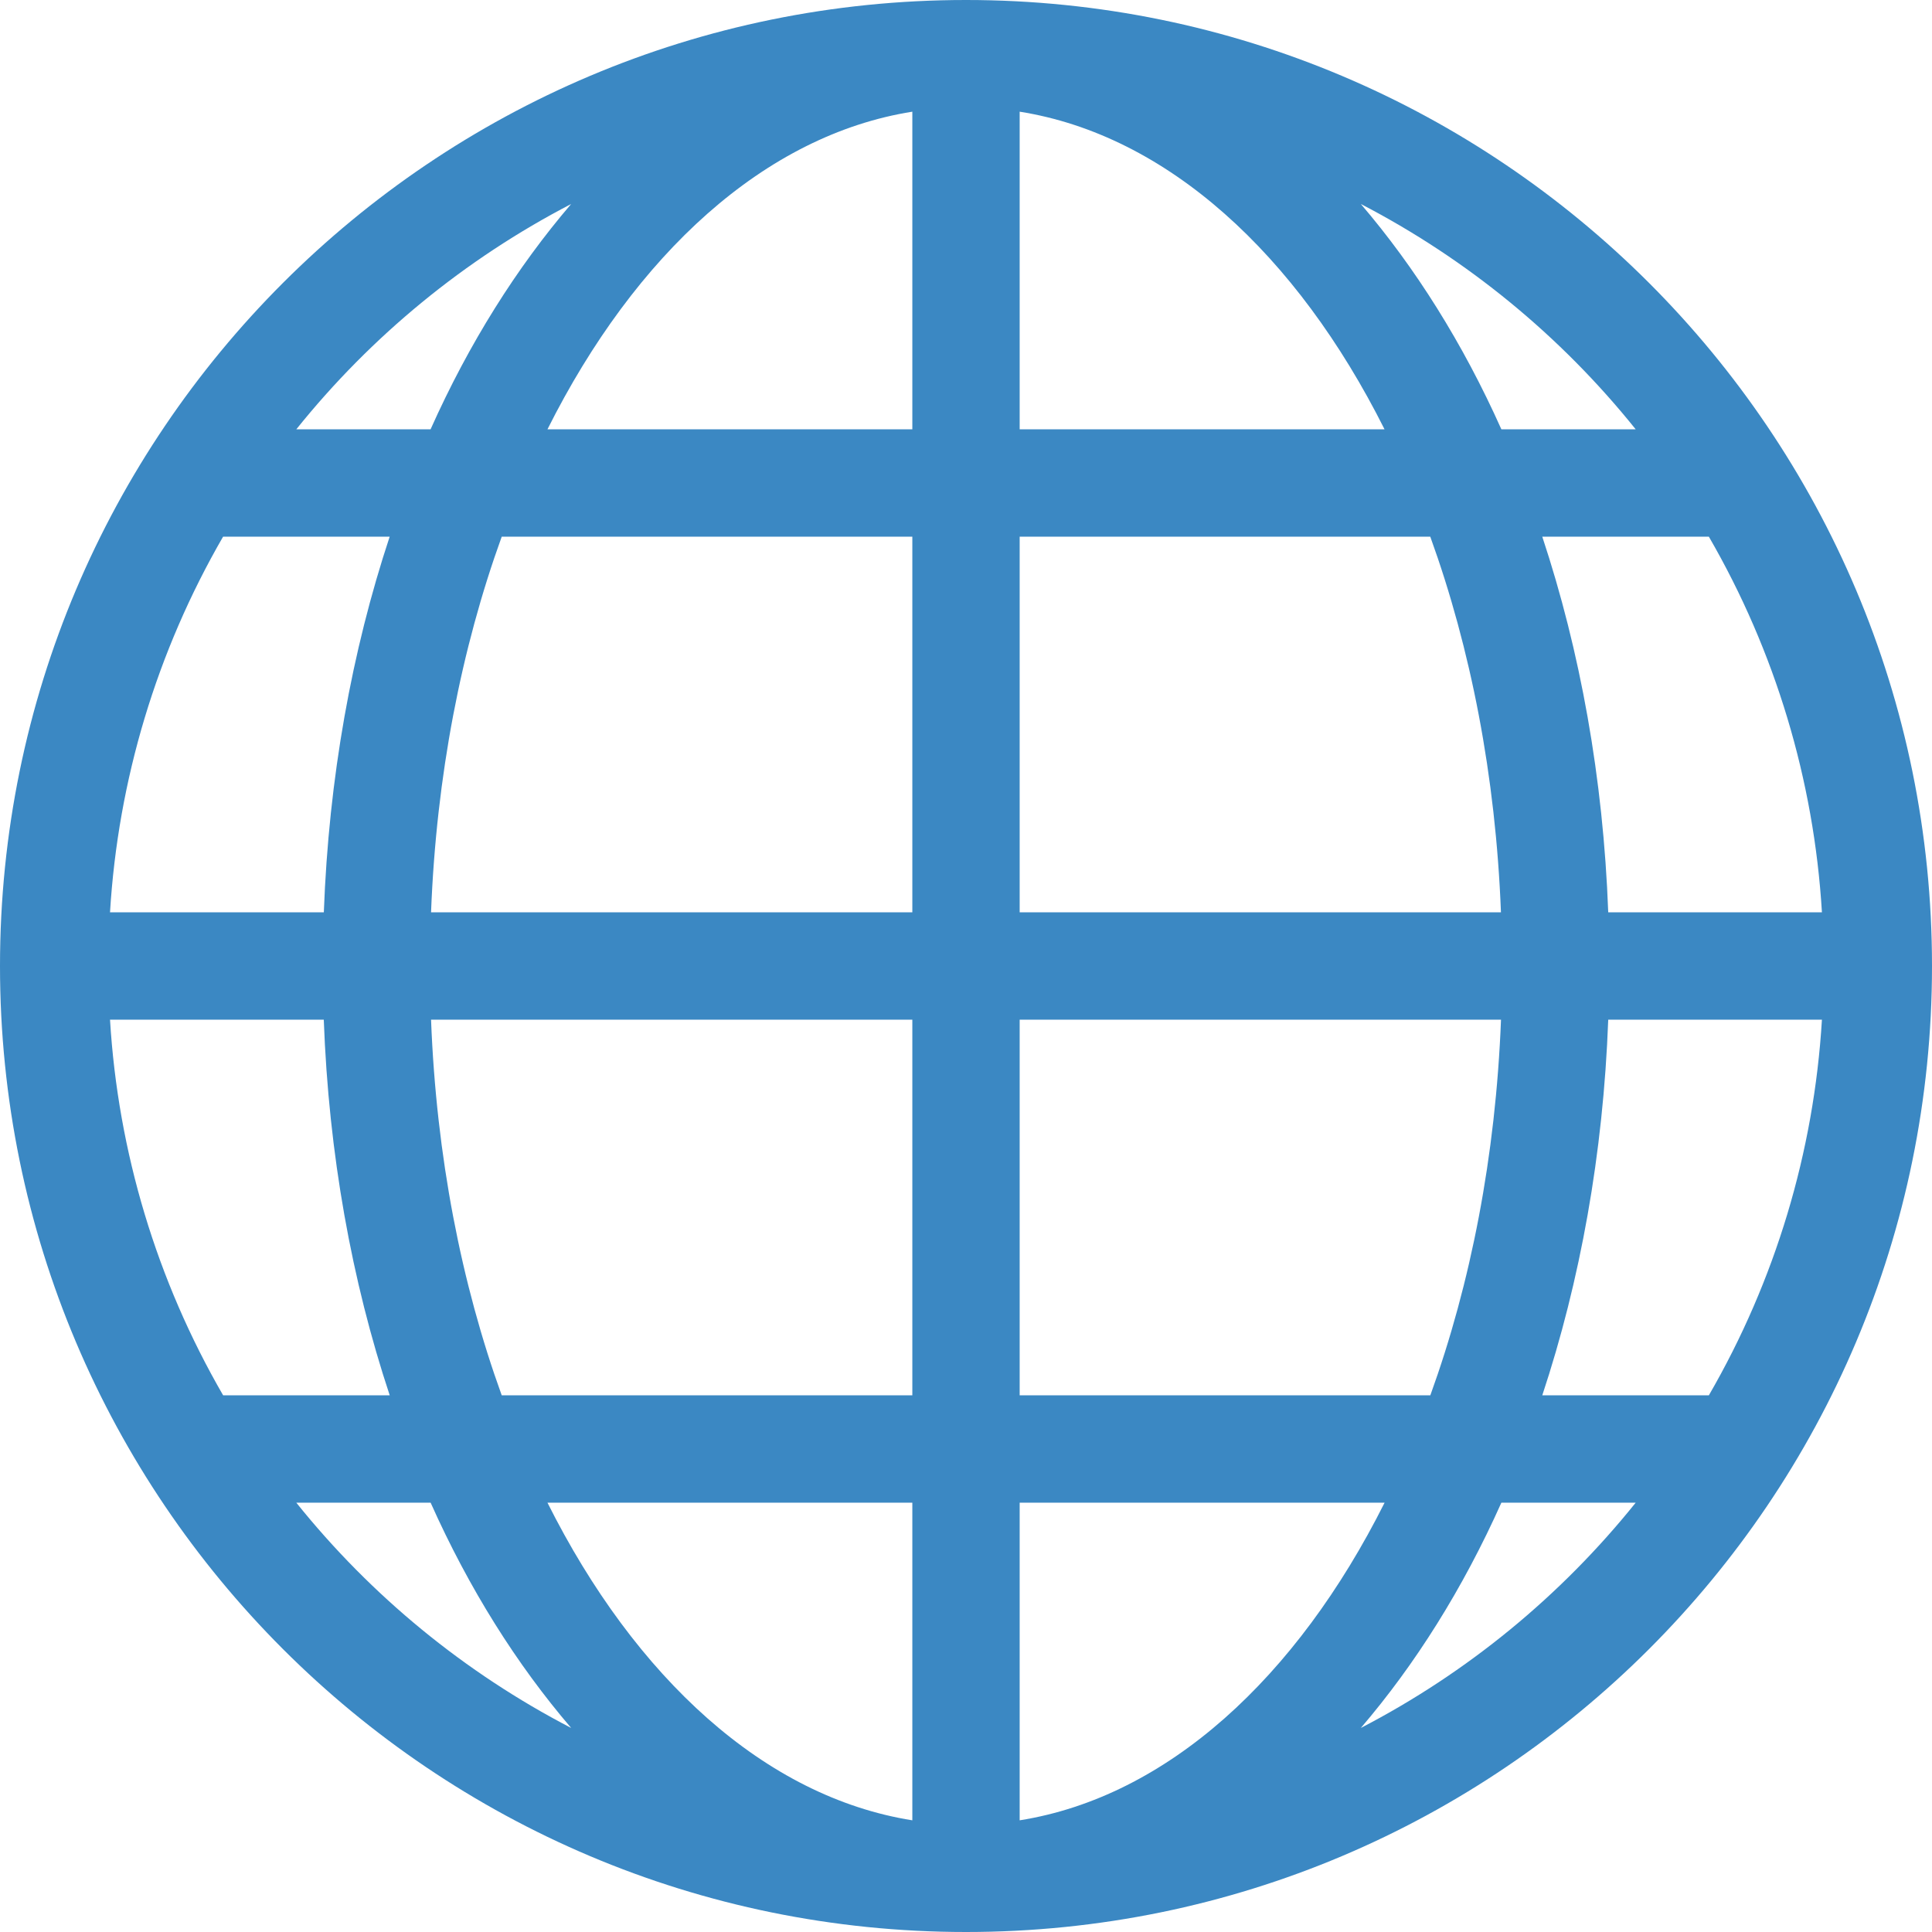
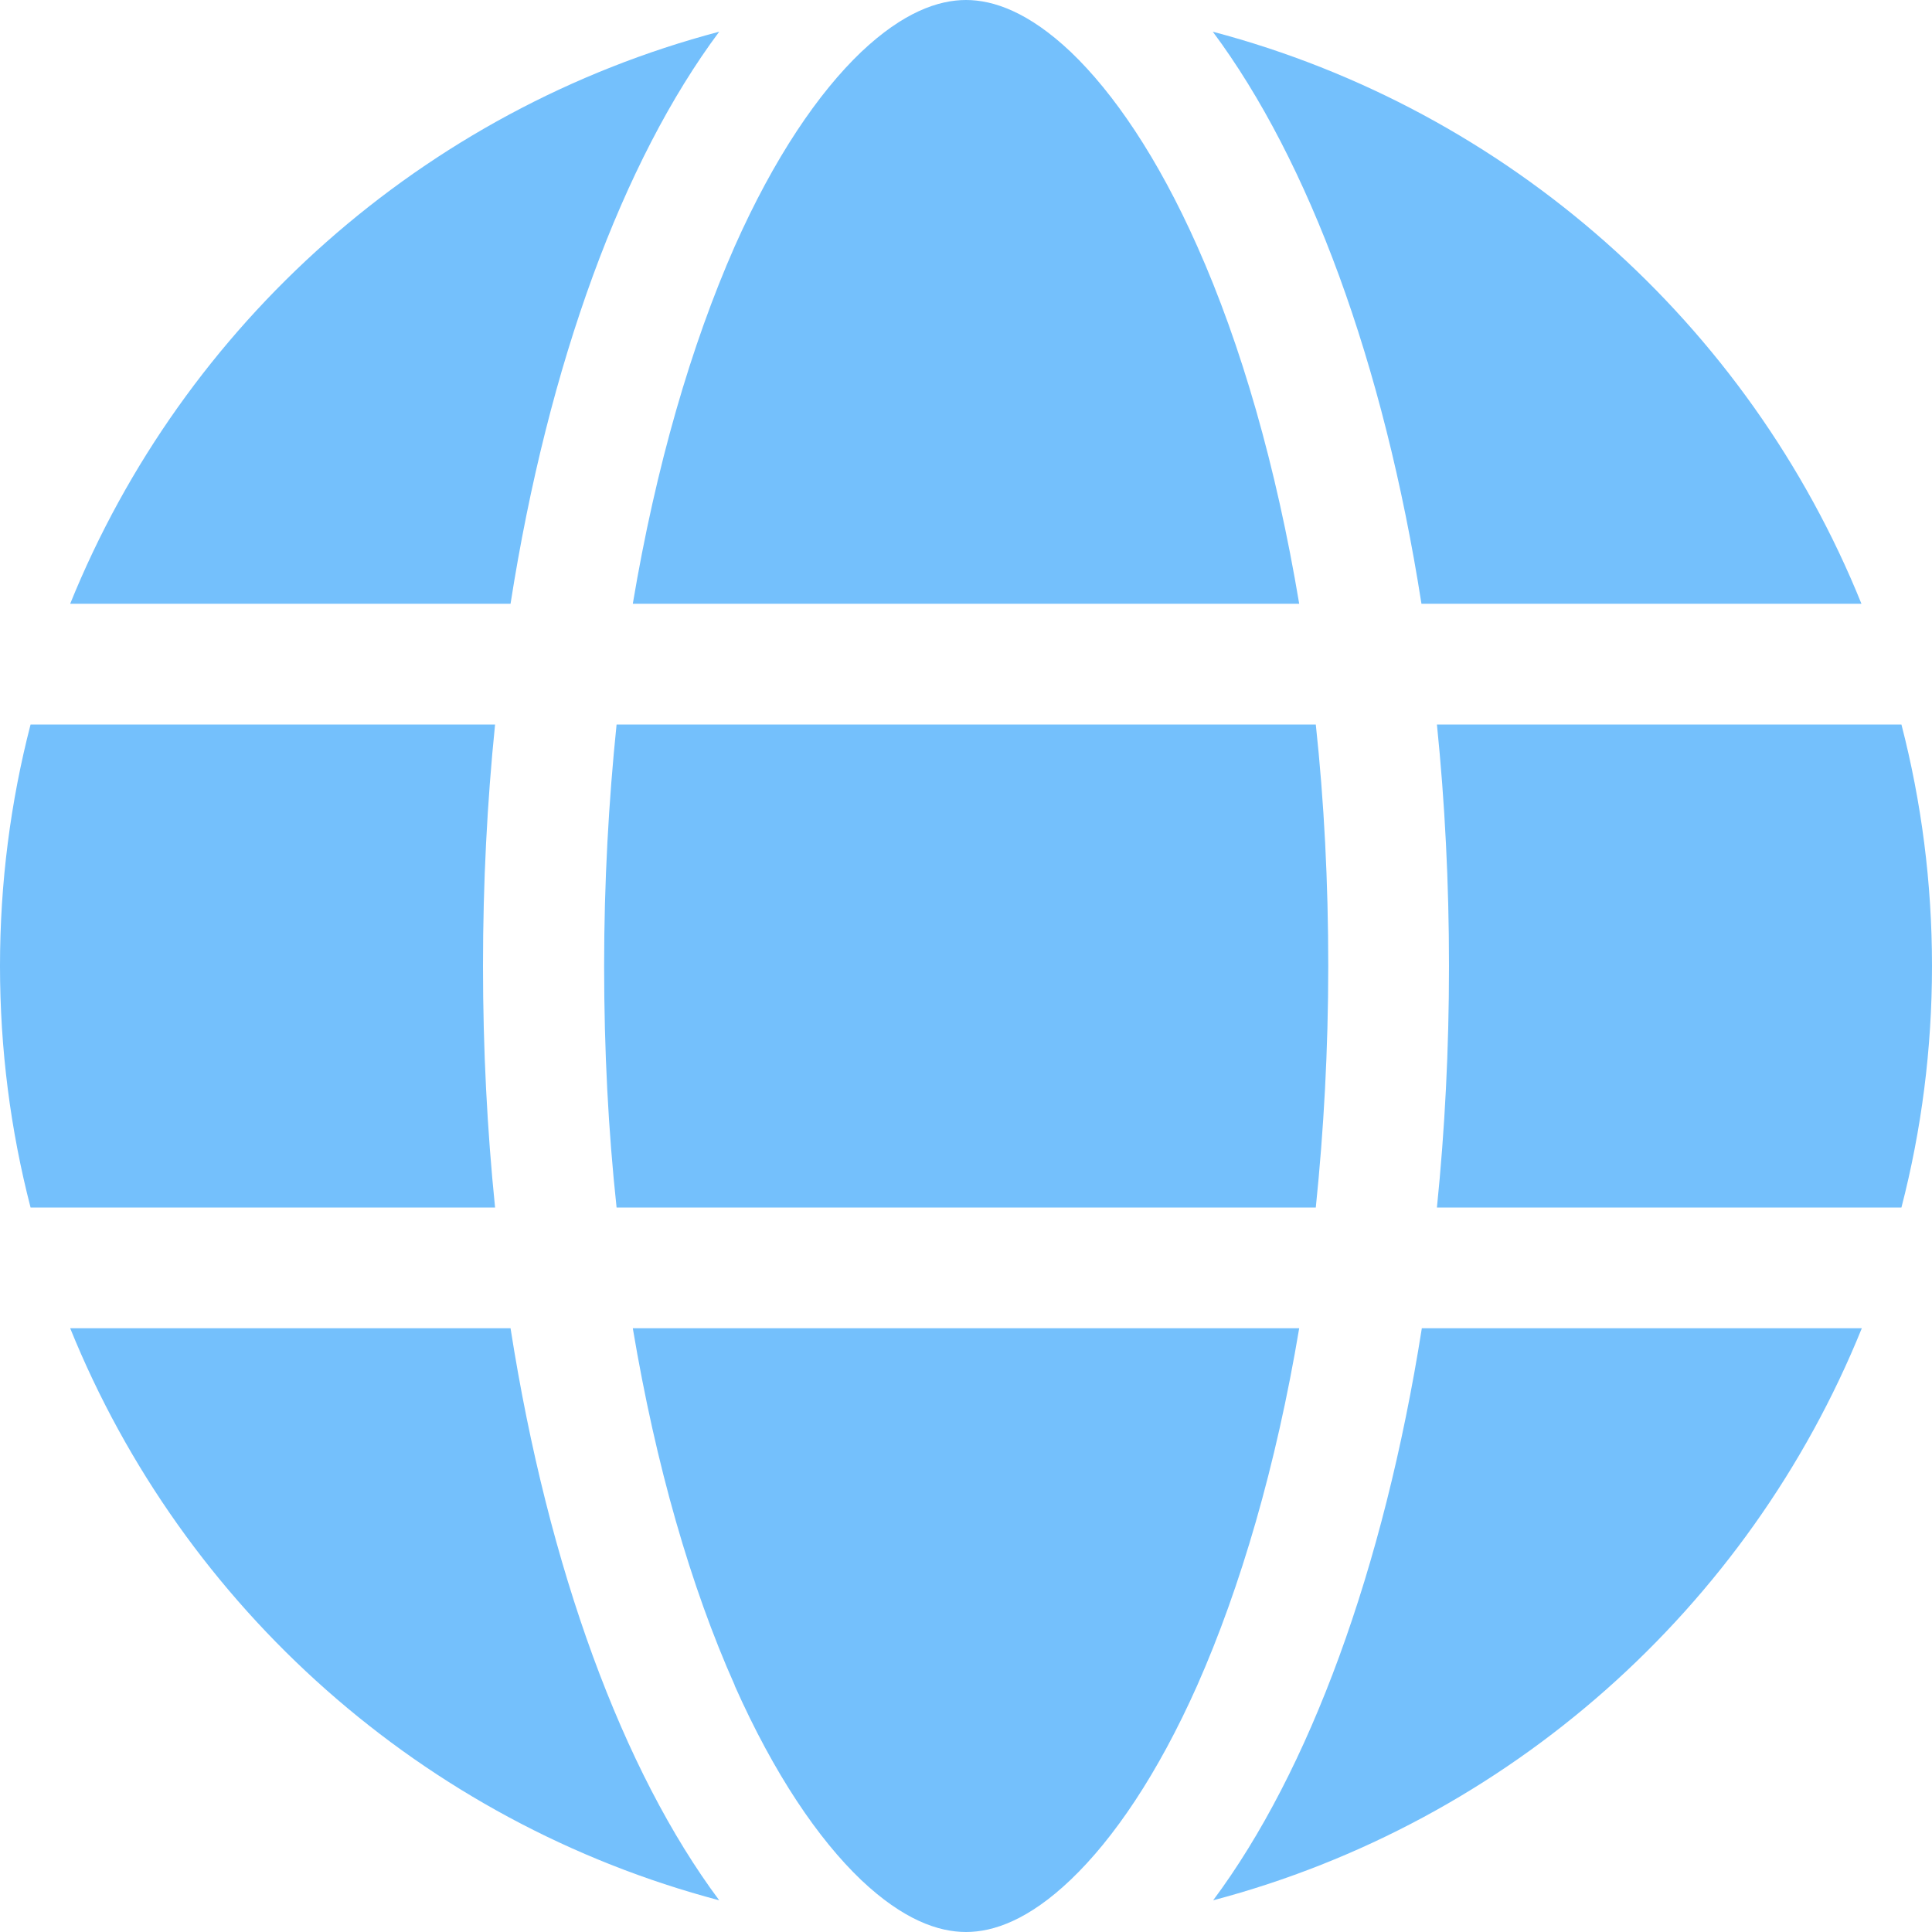
- <svg xmlns="http://www.w3.org/2000/svg" width="800px" height="800px" viewBox="0 0 36 36" aria-hidden="true" role="img" class="iconify iconify--twemoji" preserveAspectRatio="xMidYMid meet">
-   <path fill="#3B88C3" d="M18 0C8.059 0 0 8.059 0 18s8.059 18 18 18s18-8.059 18-18S27.941 0 18 0zM2.05 19h3.983c.092 2.506.522 4.871 1.229 7H4.158a15.885 15.885 0 0 1-2.108-7zM19 8V2.081c2.747.436 5.162 2.655 6.799 5.919H19zm7.651 2c.754 2.083 1.219 4.46 1.317 7H19v-7h7.651zM17 2.081V8h-6.799C11.837 4.736 14.253 2.517 17 2.081zM17 10v7H8.032c.098-2.54.563-4.917 1.317-7H17zM6.034 17H2.05a15.9 15.9 0 0 1 2.107-7h3.104c-.705 2.129-1.135 4.495-1.227 7zm1.998 2H17v7H9.349c-.754-2.083-1.219-4.459-1.317-7zM17 28v5.919c-2.747-.437-5.163-2.655-6.799-5.919H17zm2 5.919V28h6.8c-1.637 3.264-4.053 5.482-6.8 5.919zM19 26v-7h8.969c-.099 2.541-.563 4.917-1.317 7H19zm10.967-7h3.982a15.87 15.87 0 0 1-2.107 7h-3.104c.706-2.129 1.136-4.494 1.229-7zm0-2c-.093-2.505-.523-4.871-1.229-7h3.104a15.875 15.875 0 0 1 2.107 7h-3.982zm.512-9h-2.503c-.717-1.604-1.606-3.015-2.619-4.199A16.034 16.034 0 0 1 30.479 8zM10.643 3.801C9.629 4.985 8.74 6.396 8.023 8H5.521a16.047 16.047 0 0 1 5.122-4.199zM5.521 28h2.503c.716 1.604 1.605 3.015 2.619 4.198A16.031 16.031 0 0 1 5.521 28zm19.836 4.198c1.014-1.184 1.902-2.594 2.619-4.198h2.503a16.031 16.031 0 0 1-5.122 4.198z" />
+ <svg xmlns="http://www.w3.org/2000/svg" viewBox="0 0 512 512">
+   <path fill="#74C0FC" d="M352 256c0 22.2-1.2 43.6-3.3 64l-185.3 0c-2.2-20.4-3.3-41.8-3.3-64s1.2-43.6 3.3-64l185.3 0c2.2 20.4 3.3 41.8 3.3 64zm28.8-64l123.1 0c5.3 20.5 8.1 41.9 8.1 64s-2.8 43.5-8.1 64l-123.1 0c2.1-20.6 3.2-42 3.2-64s-1.1-43.4-3.2-64zm112.6-32l-116.7 0c-10-63.9-29.8-117.4-55.3-151.6c78.3 20.7 142 77.5 171.9 151.6zm-149.1 0l-176.6 0c6.1-36.4 15.5-68.6 27-94.7c10.5-23.6 22.2-40.7 33.5-51.5C239.4 3.2 248.7 0 256 0s16.6 3.2 27.8 13.8c11.3 10.8 23 27.9 33.5 51.5c11.6 26 20.9 58.2 27 94.7zm-209 0L18.6 160C48.6 85.9 112.2 29.1 190.6 8.4C165.1 42.6 145.3 96.1 135.3 160zM8.1 192l123.1 0c-2.1 20.6-3.2 42-3.2 64s1.1 43.4 3.2 64L8.1 320C2.8 299.5 0 278.1 0 256s2.8-43.5 8.1-64zM194.7 446.6c-11.6-26-20.9-58.2-27-94.6l176.6 0c-6.1 36.4-15.5 68.6-27 94.6c-10.5 23.6-22.2 40.7-33.5 51.5C272.6 508.8 263.3 512 256 512s-16.6-3.2-27.8-13.8c-11.3-10.8-23-27.9-33.5-51.5zM135.3 352c10 63.9 29.8 117.4 55.3 151.6C112.2 482.9 48.6 426.1 18.6 352l116.7 0zm358.1 0c-30 74.1-93.6 130.9-171.9 151.6c25.5-34.2 45.2-87.7 55.3-151.6l116.7 0z" />
</svg>
